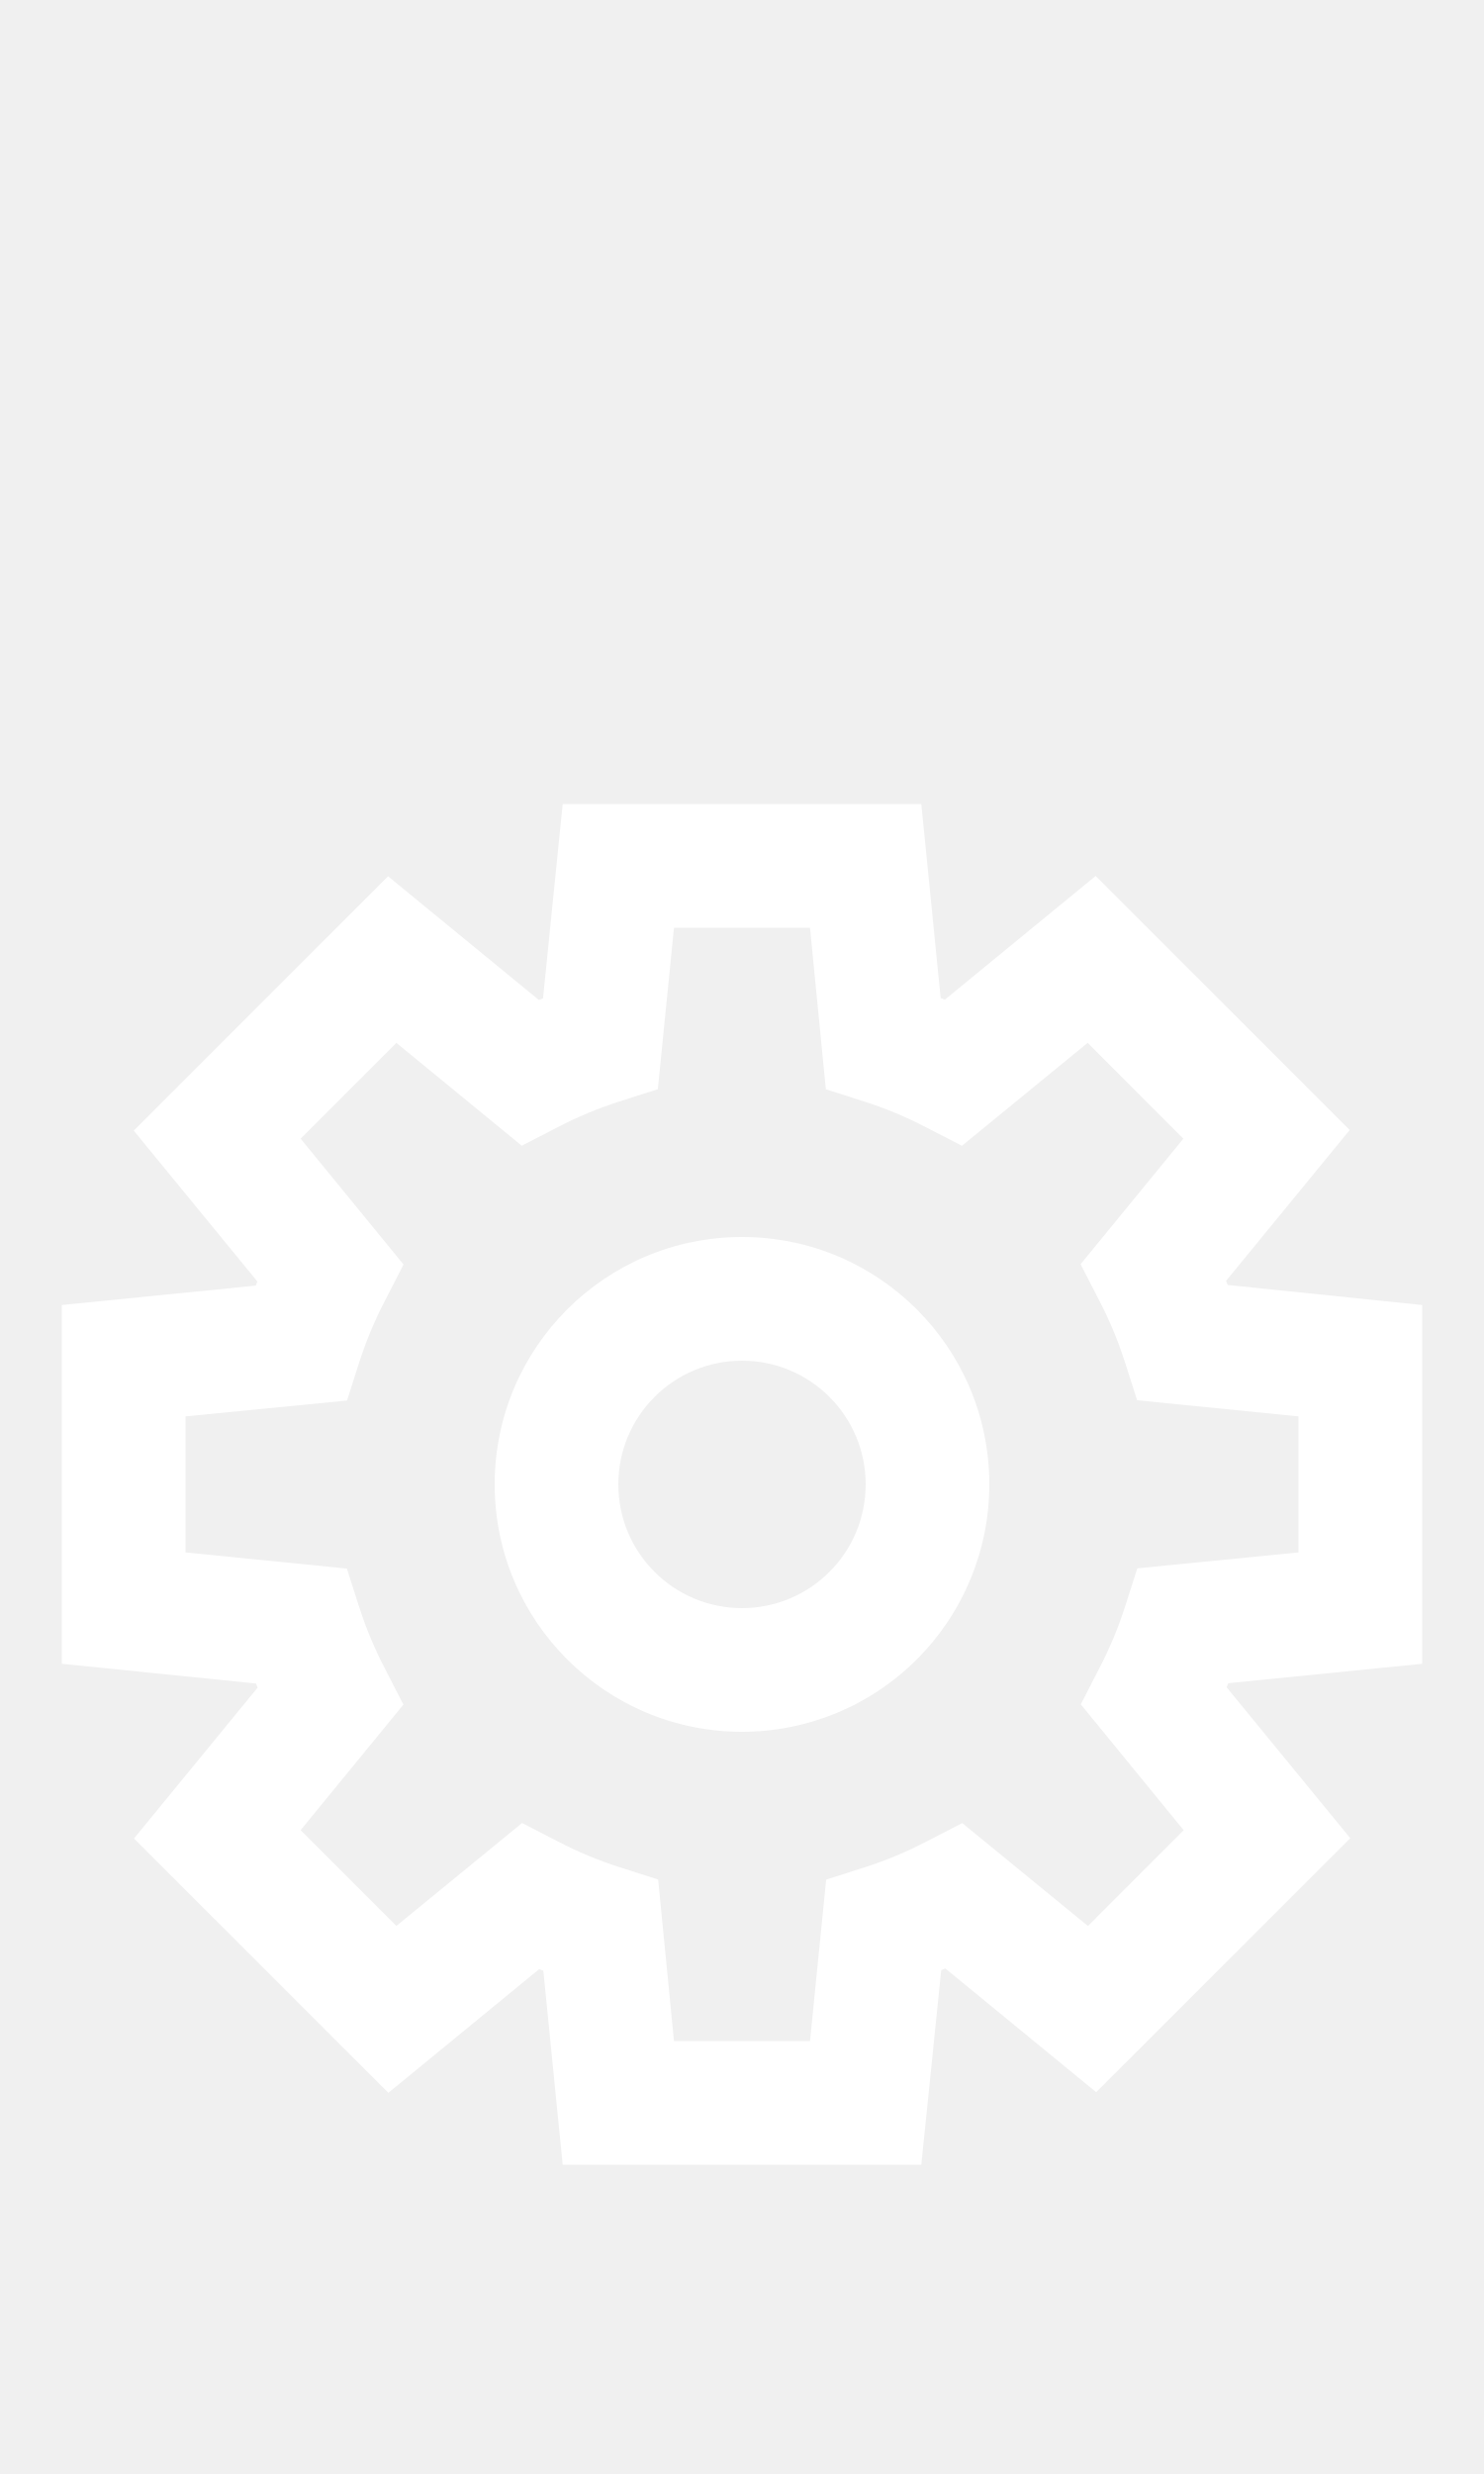
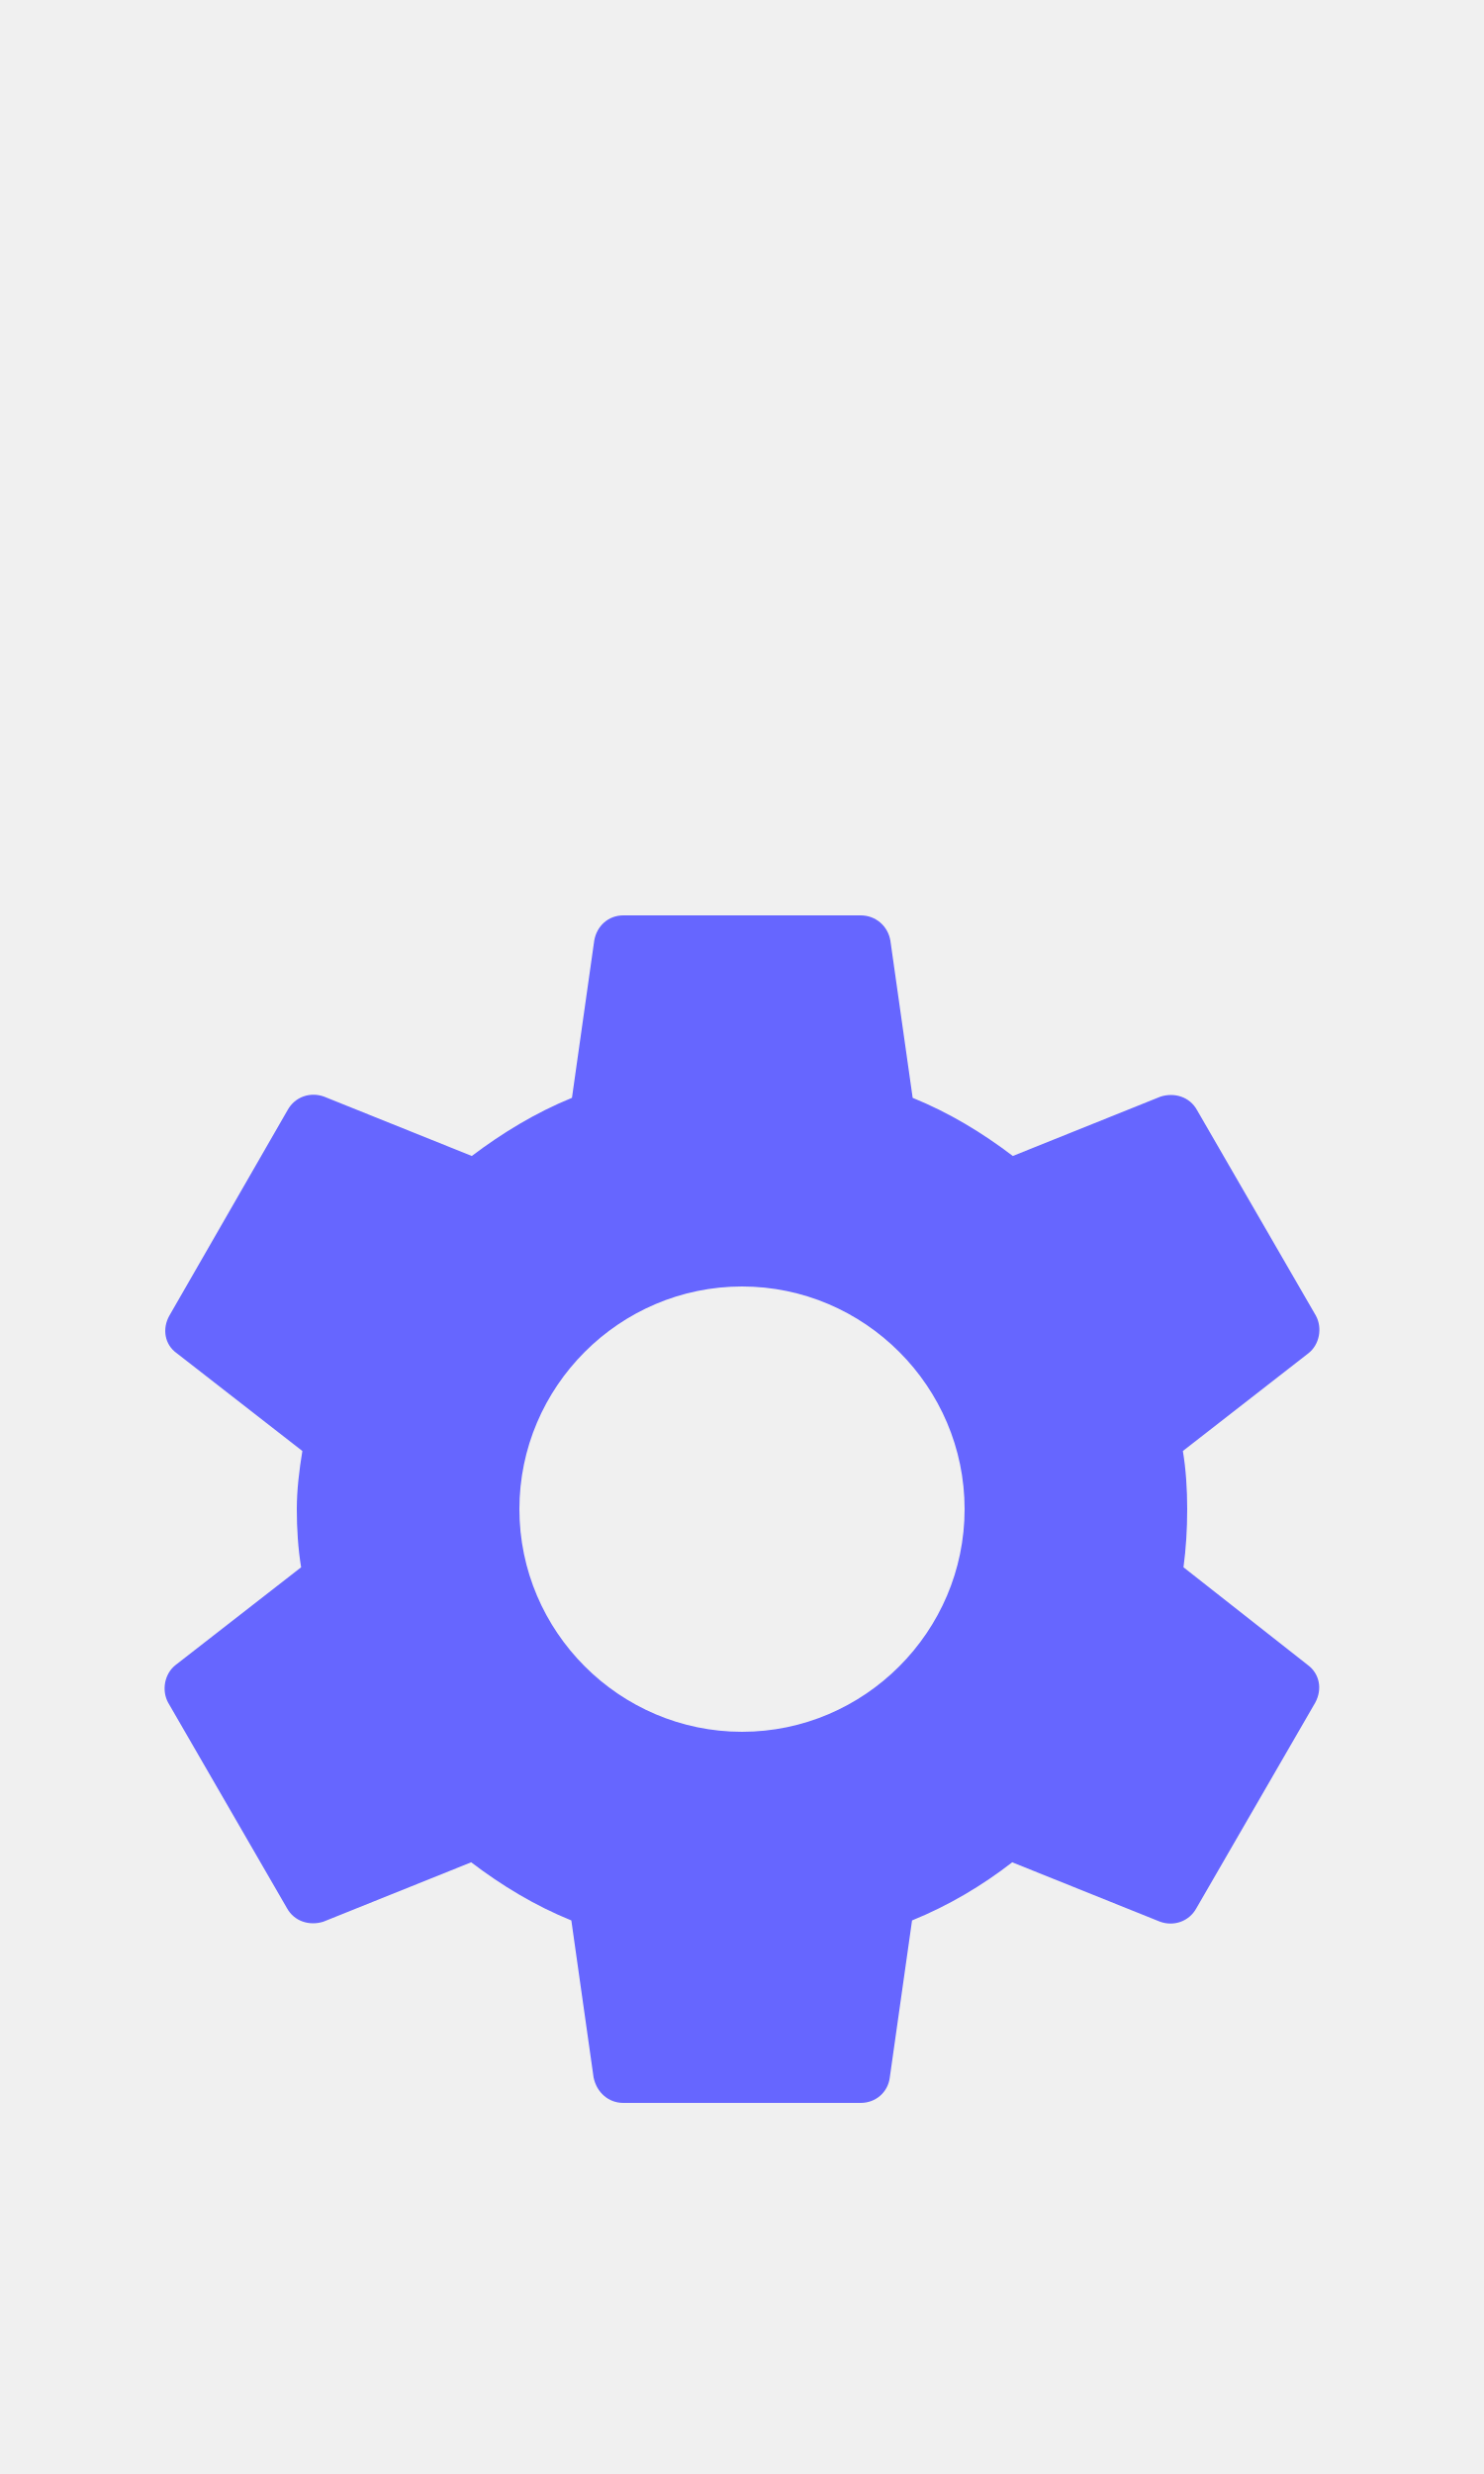
- <svg xmlns="http://www.w3.org/2000/svg" width="24px" height="40px" viewBox="0 0 24 40" version="1.1">
+ <svg xmlns="http://www.w3.org/2000/svg" width="24px" height="40px" viewBox="0 0 24 40" version="1.1" id="svg9">
+   <defs id="defs13" />
  <g id="Settings" stroke="none" stroke-width="1" fill="none" fill-rule="evenodd">
-     <path d="M14.9,35 L9.1,35 L8.787,31.864 L8.72,31.837 L6.281,33.837 L2.167,29.725 L4.167,27.285 L4.139,27.219 L1,26.9 L1,21.1 L4.135,20.786 L4.163,20.72 L2.163,18.28 L6.276,14.168 L8.715,16.168 L8.782,16.141 L9.1,13 L14.9,13 L15.213,16.136 L15.28,16.163 L17.719,14.163 L21.828,18.27 L19.828,20.71 L19.856,20.776 L23,21.1 L23,26.9 L19.865,27.214 L19.837,27.28 L21.837,29.72 L17.728,33.827 L15.289,31.827 L15.222,31.854 L14.9,35 Z M10.9,33 L13.1,33 L13.361,30.39 L13.987,30.19 C14.329,30.08 14.661,29.942 14.979,29.776 L15.562,29.476 L17.595,31.14 L19.143,29.591 L17.479,27.556 L17.779,26.972 C17.945,26.654 18.083,26.323 18.193,25.982 L18.393,25.357 L21,25.1 L21,22.9 L18.39,22.639 L18.19,22.014 C18.08,21.673 17.942,21.342 17.776,21.024 L17.476,20.44 L19.138,18.41 L17.59,16.861 L15.557,18.525 L14.974,18.225 C14.656,18.059 14.324,17.921 13.982,17.811 L13.356,17.611 L13.1,15 L10.9,15 L10.639,17.61 L10.013,17.81 C9.671,17.92 9.339,18.058 9.021,18.224 L8.438,18.524 L6.41,16.861 L4.862,18.41 L6.526,20.445 L6.226,21.029 C6.06,21.347 5.922,21.678 5.812,22.019 L5.612,22.644 L3,22.9 L3,25.1 L5.61,25.361 L5.81,25.986 C5.92,26.327 6.058,26.658 6.224,26.976 L6.524,27.56 L4.862,29.59 L6.41,31.139 L8.443,29.475 L9.026,29.775 C9.344,29.941 9.676,30.079 10.018,30.189 L10.644,30.389 L10.9,33 Z" id="Path_18871" fill="#FFFFFF" fill-rule="nonzero" />
-     <path d="M12,28 C9.791,28 8,26.209 8,24 C8,21.791 9.791,20 12,20 C14.209,20 16,21.791 16,24 C16,25.061 15.579,26.078 14.828,26.828 C14.078,27.579 13.061,28 12,28 Z M12,22 C10.895,22 10,22.895 10,24 C10,25.105 10.895,26 12,26 C13.105,26 14,25.105 14,24 C14,22.895 13.105,22 12,22 Z" id="Path_18872" fill="#FFFFFF" fill-rule="nonzero" />
+     <g id="g6" transform="translate(0,12.4)">
+       <path id="path2" d="M 0,0 H 24 V 24 H 0 Z" style="fill:none" />
+       <path style="fill:#6666ff;fill-opacity:1" id="path4" d="m 19.14,12.94 c 0.04,-0.3 0.06,-0.61 0.06,-0.94 0,-0.32 -0.02,-0.64 -0.07,-0.94 L 21.16,9.48 C 21.34,9.34 21.39,9.07 21.28,8.87 L 19.36,5.55 C 19.24,5.33 18.99,5.26 18.77,5.33 L 16.38,6.29 C 15.88,5.91 15.35,5.59 14.76,5.35 L 14.4,2.81 C 14.36,2.57 14.16,2.4 13.92,2.4 H 10.08 C 9.84,2.4 9.65,2.57 9.61,2.81 L 9.25,5.35 C 8.66,5.59 8.12,5.92 7.63,6.29 L 5.24,5.33 C 5.02,5.25 4.77,5.33 4.65,5.55 L 2.74,8.87 C 2.62,9.08 2.66,9.34 2.86,9.48 l 2.03,1.58 C 4.84,11.36 4.8,11.69 4.8,12 c 0,0.31 0.02,0.64 0.07,0.94 l -2.03,1.58 c -0.18,0.14 -0.23,0.41 -0.12,0.61 l 1.92,3.32 c 0.12,0.22 0.37,0.29 0.59,0.22 l 2.39,-0.96 c 0.5,0.38 1.03,0.7 1.62,0.94 l 0.36,2.54 c 0.05,0.24 0.24,0.41 0.48,0.41 h 3.84 c 0.24,0 0.44,-0.17 0.47,-0.41 l 0.36,-2.54 c 0.59,-0.24 1.13,-0.56 1.62,-0.94 l 2.39,0.96 c 0.22,0.08 0.47,0 0.59,-0.22 l 1.92,-3.32 c 0.12,-0.22 0.07,-0.47 -0.12,-0.61 z M 12,15.6 c -1.98,0 -3.6,-1.62 -3.6,-3.6 0,-1.98 1.62,-3.6 3.6,-3.6 1.98,0 3.6,1.62 3.6,3.6 0,1.98 -1.62,3.6 -3.6,3.6 z" />
+     </g>
  </g>
</svg>
